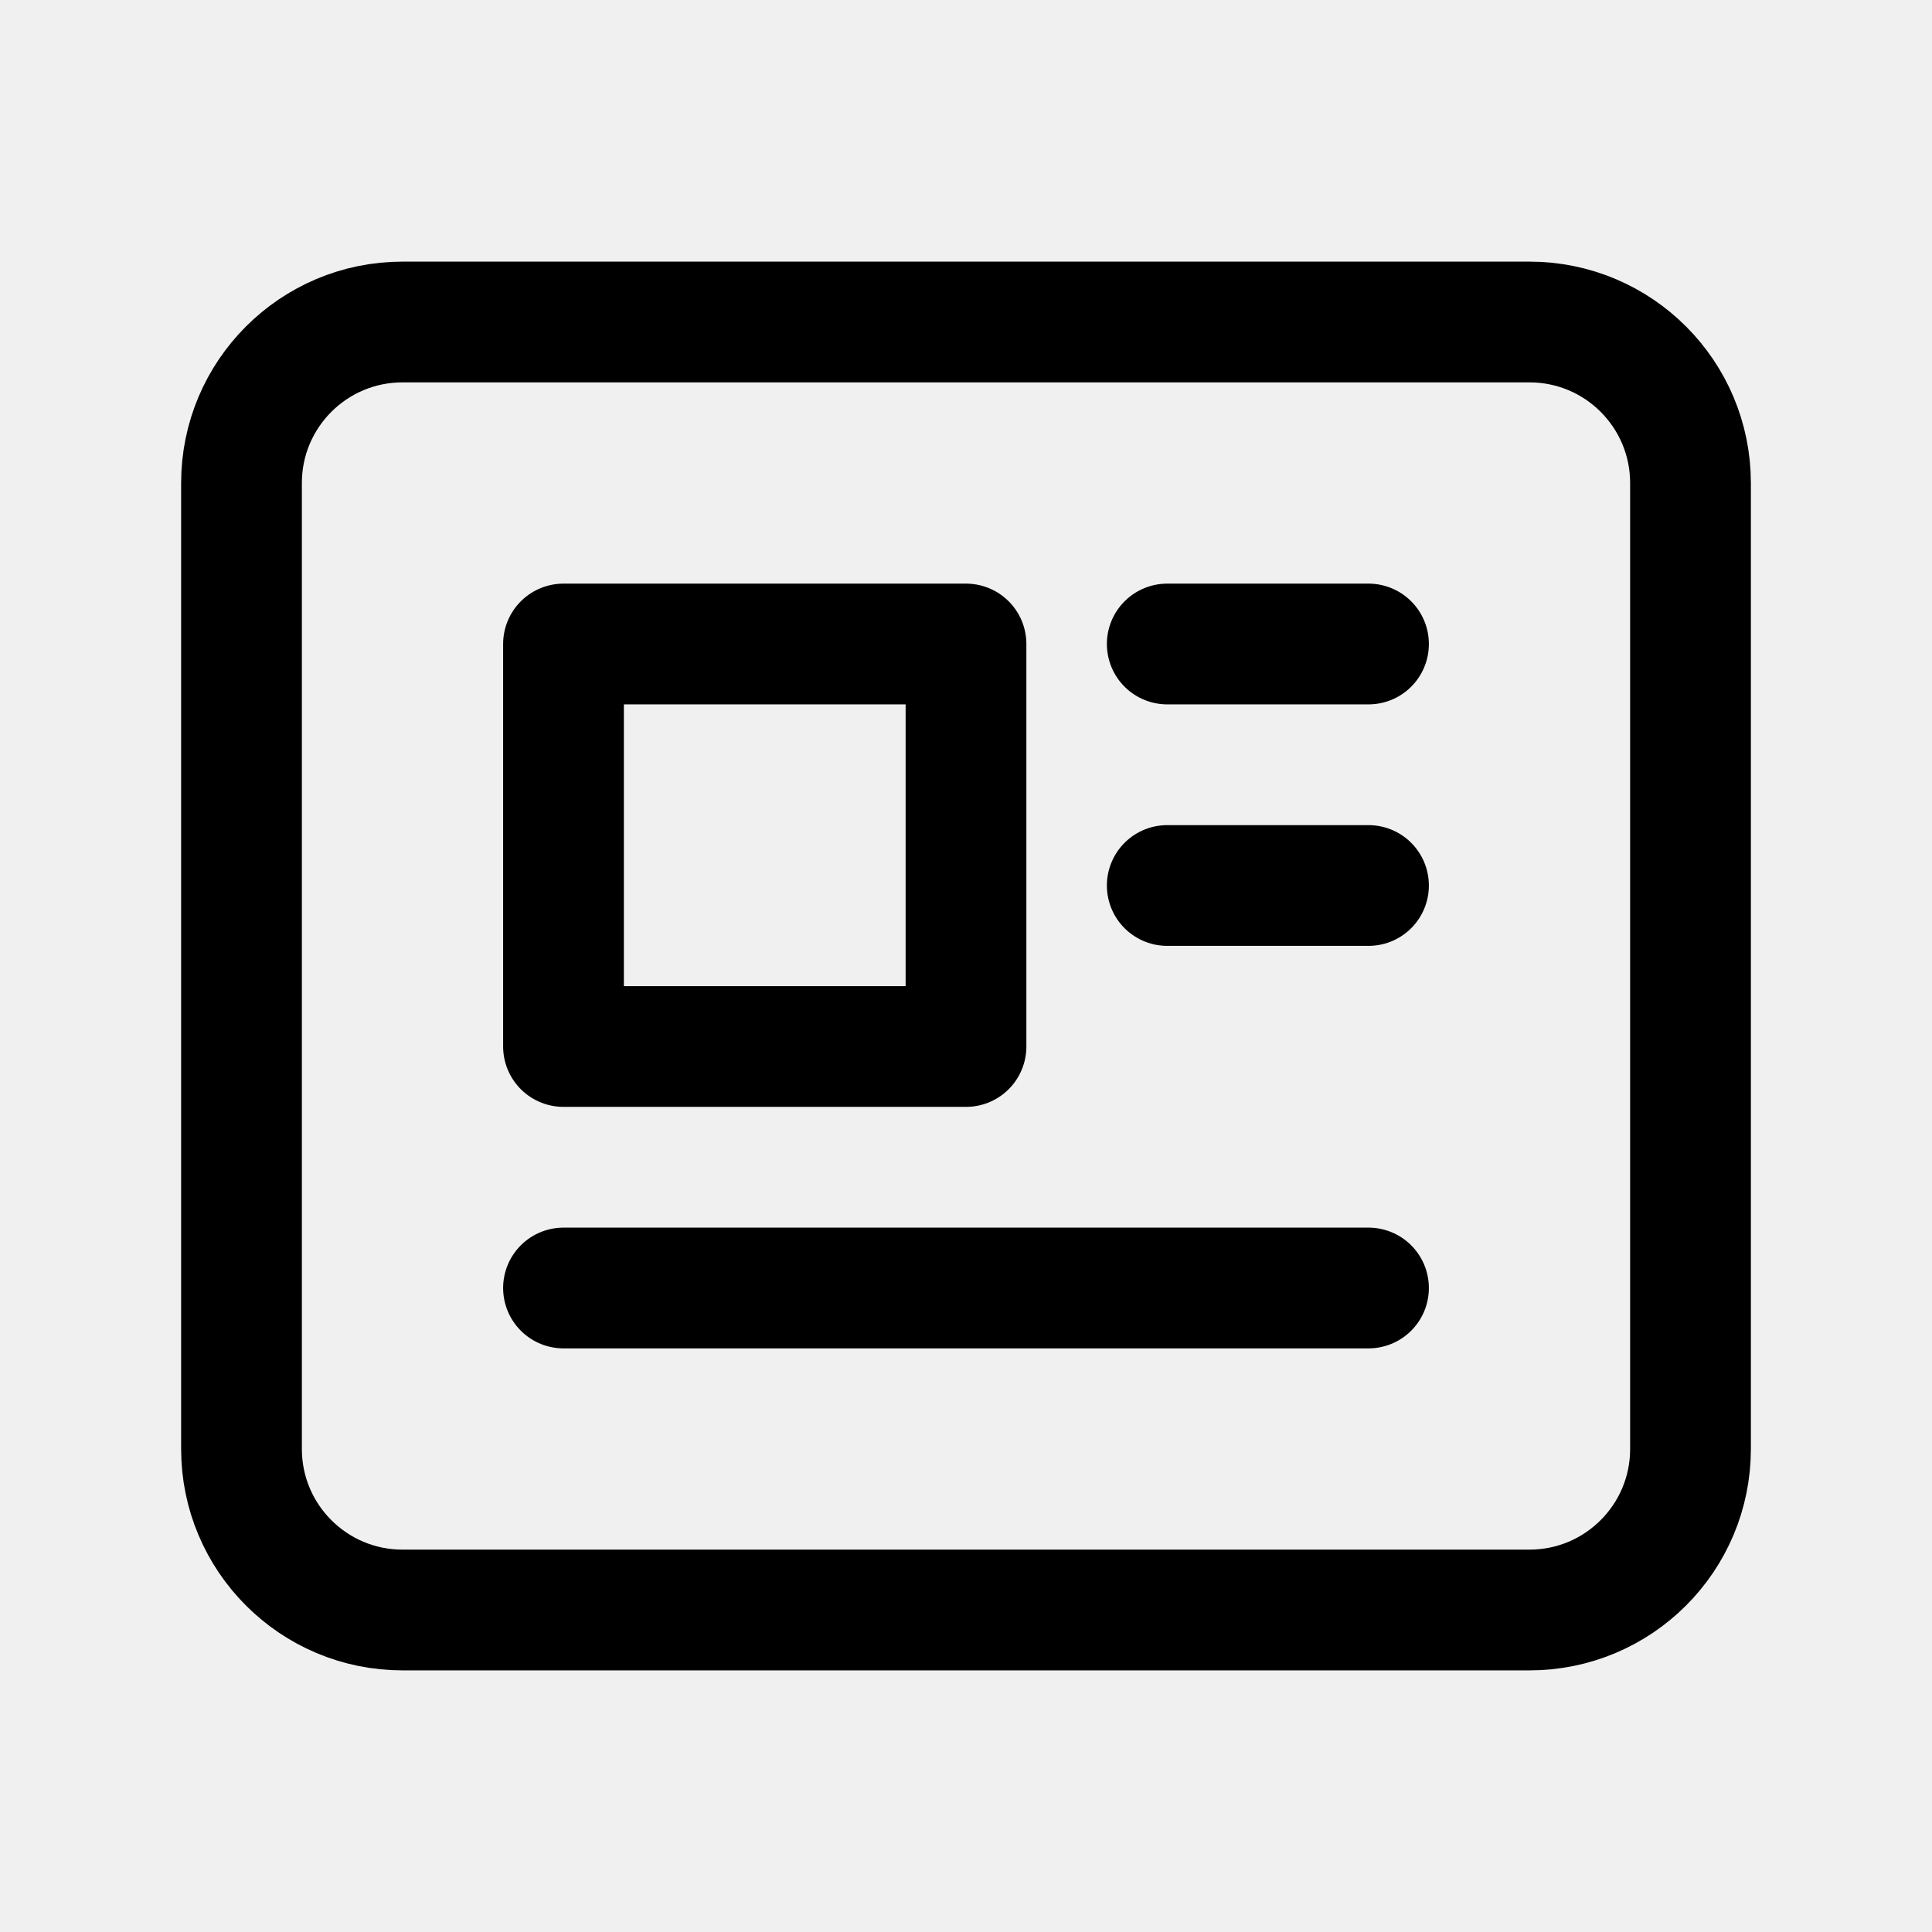
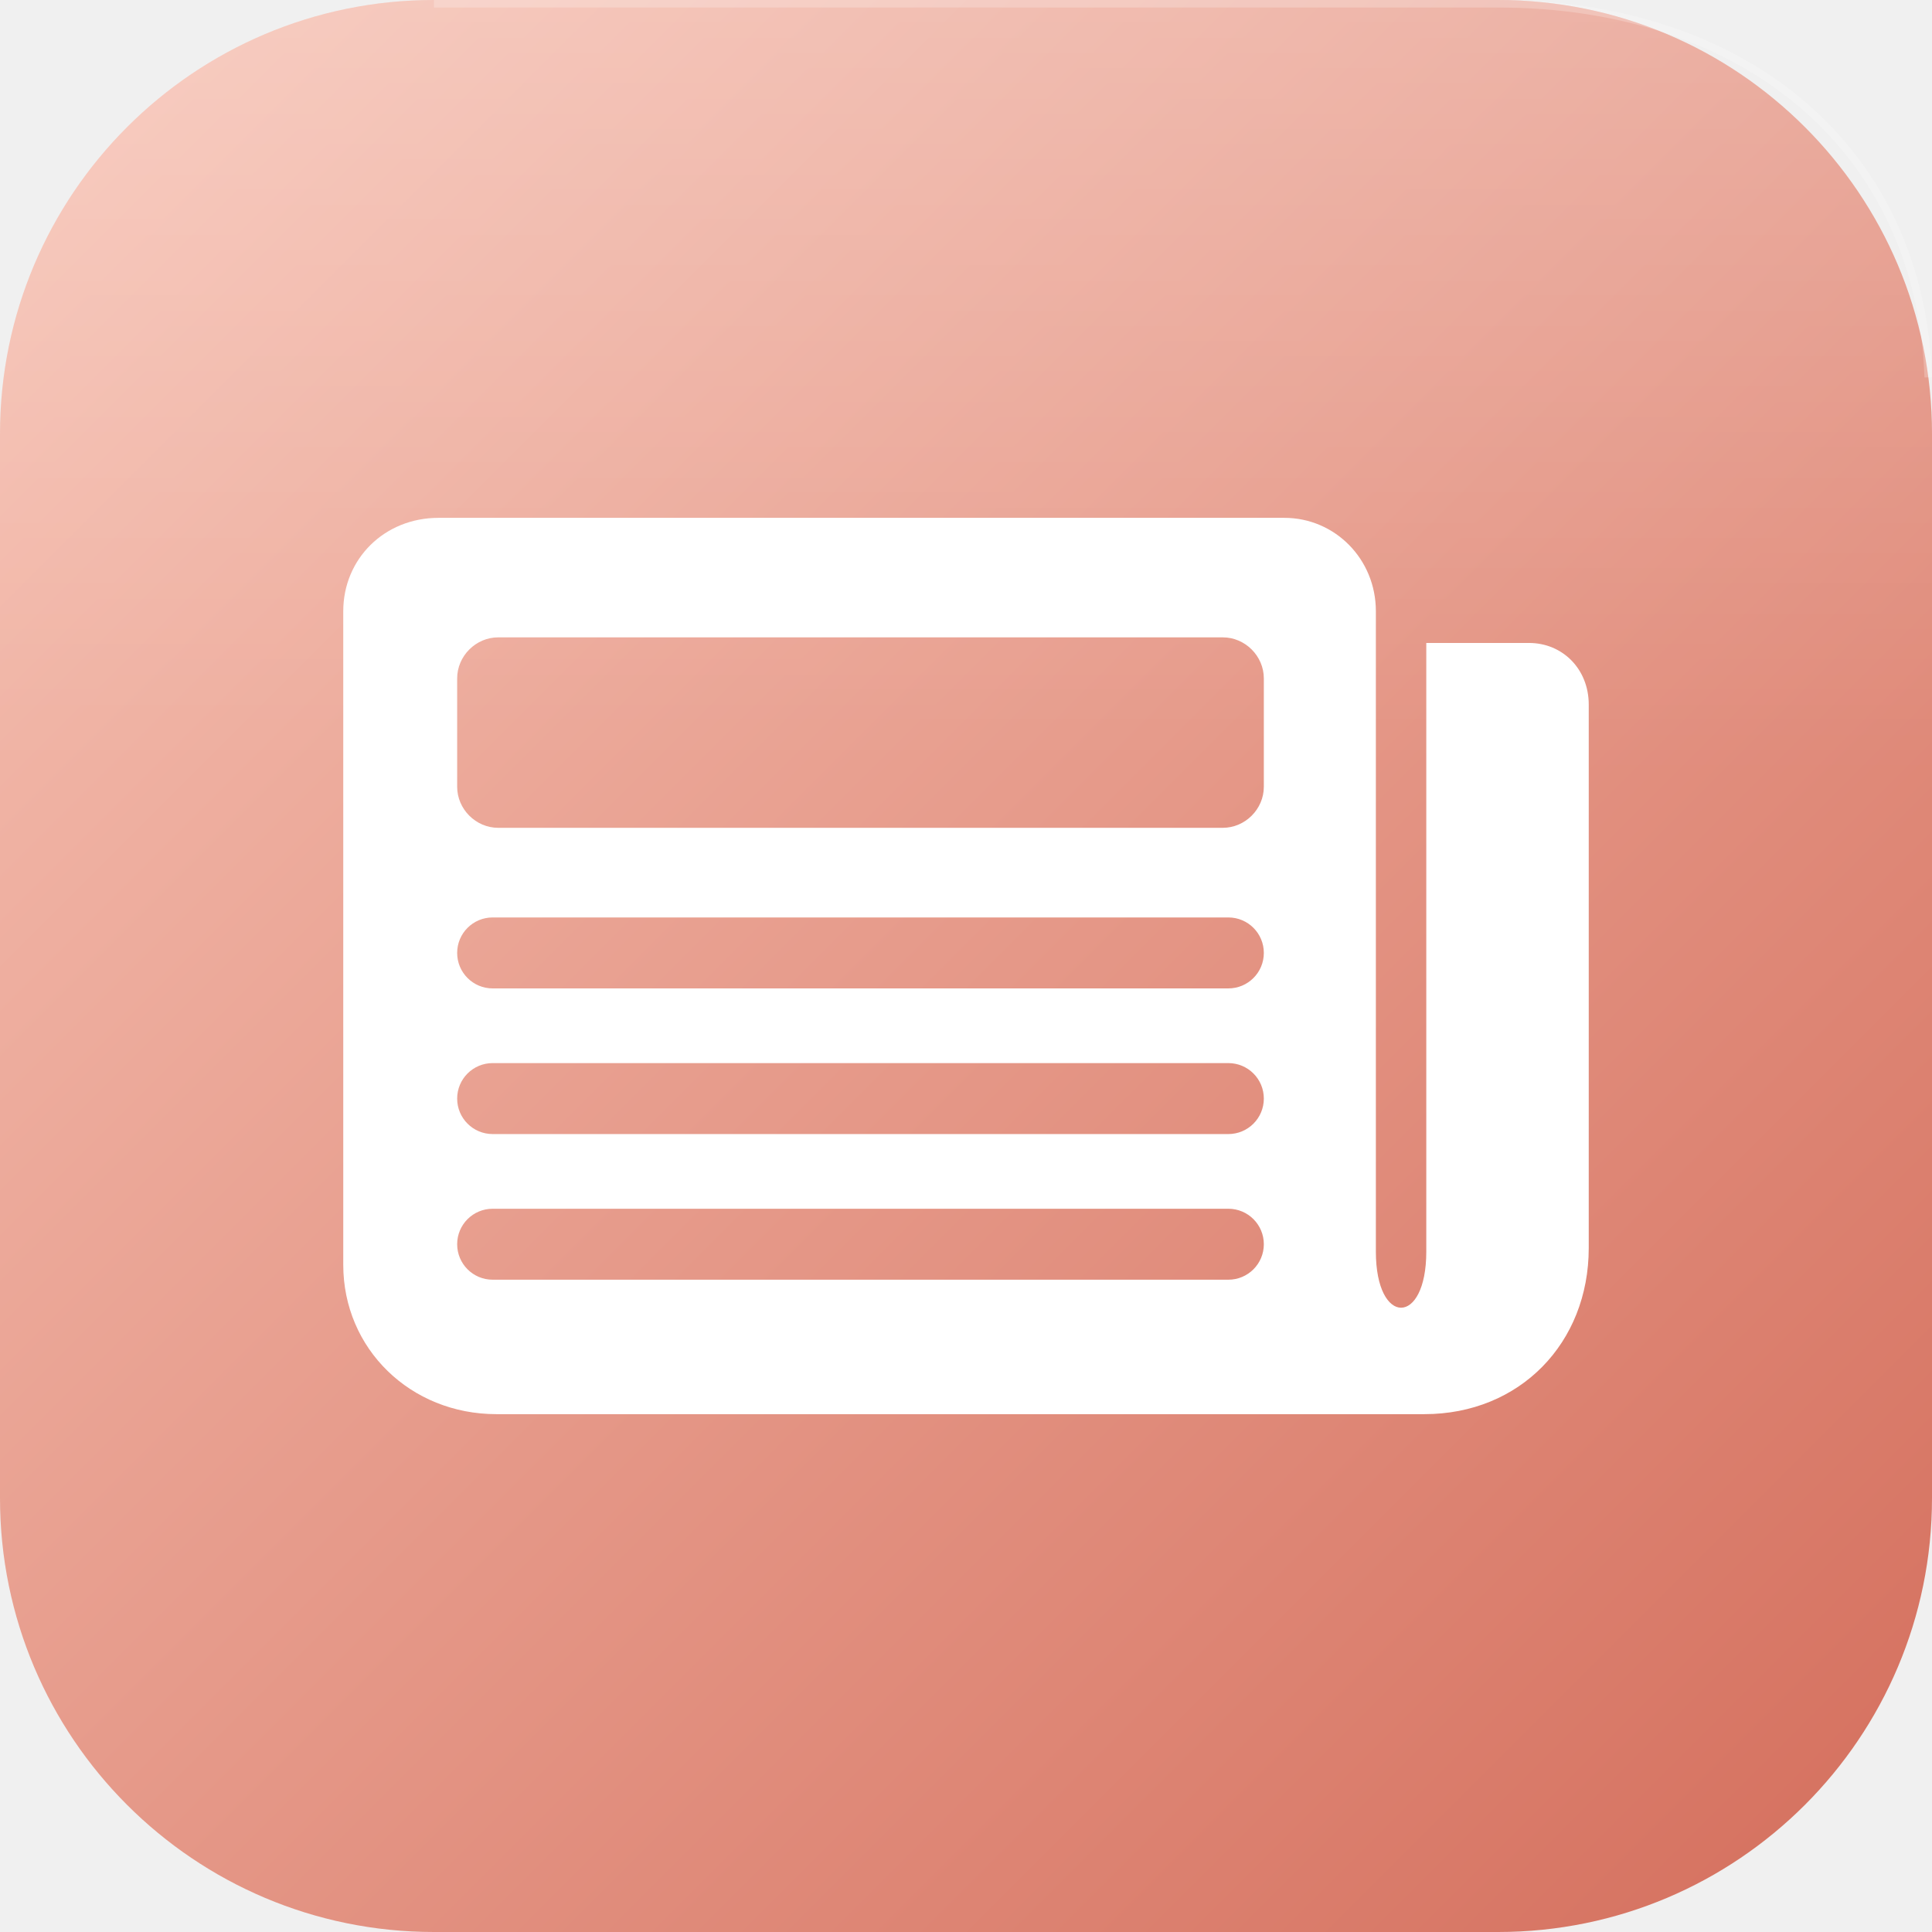
- <svg xmlns="http://www.w3.org/2000/svg" viewBox="0 0 24 24" fill="none" stroke="currentColor" stroke-width="1.5" stroke-linecap="round" stroke-linejoin="round">
-   <rect x="3" y="4" width="18" height="16" rx="2" />
-   <path d="M7 8h5v5H7z" />
-   <path d="M14.5 8H17M14.5 11H17M7 16h10" />
+ <svg xmlns="http://www.w3.org/2000/svg" viewBox="0 0 1024 1024">
+   <defs>
+     <linearGradient id="t" x1="0" y1="0" x2="1024" y2="1024" gradientUnits="userSpaceOnUse">
+       <stop offset="0" stop-color="#F7C4B6" />
+       <stop offset="1" stop-color="#D46E5C" />
+     </linearGradient>
+     <linearGradient id="h" x1="0" y1="0" x2="0" y2="1024" gradientUnits="userSpaceOnUse">
+       <stop offset="0" stop-color="#fff" stop-opacity=".2" />
+       <stop offset=".4" stop-color="#fff" stop-opacity="0" />
+     </linearGradient>
+   </defs>
+   <rect width="1024" height="1024" rx="230" fill="url(#t)" />
+   <rect width="1024" height="1024" rx="230" fill="url(#h)" />
+   <path d="M230 2H794C926 2 1018 80 1022 200" fill="none" stroke="#fff" stroke-opacity=".22" stroke-width="4" />
+   <g transform="translate(512.0 512.0) scale(1.15082) translate(-512.43 -505.98)">
+     <g transform="matrix(0.86 0 0 0.86 71.68 71.68)">
+       <path fill-rule="evenodd" d="M230 265H683C710 265 732 287 732 315V658C732 698 759 698 759 658V332H814C832 332 846 346 846 365V656C846 707 809 745 758 745H261C215 745 179 710 179 665V315C179 287 201 265 230 265ZM262 329C250 329 240 339 240 351V409C240 421 250 431 262 431H650C662 431 672 421 672 409V351C672 339 662 329 650 329H262ZM259 479C248.5 479 240 487.5 240 498S248.5 517 259 517H653C663.5 517 672 508.5 672 498S663.5 479 653 479H259ZM259 557C248.5 557 240 565.5 240 576S248.5 595 259 595H653C663.5 595 672 586.5 672 576S663.5 557 653 557H259ZM259 635C248.5 635 240 643.5 240 654S248.5 673 259 673H653C663.5 673 672 664.5 672 654S663.5 635 653 635H259Z" fill="#ffffff" stroke="none" />
+     </g>
+   </g>
</svg>
